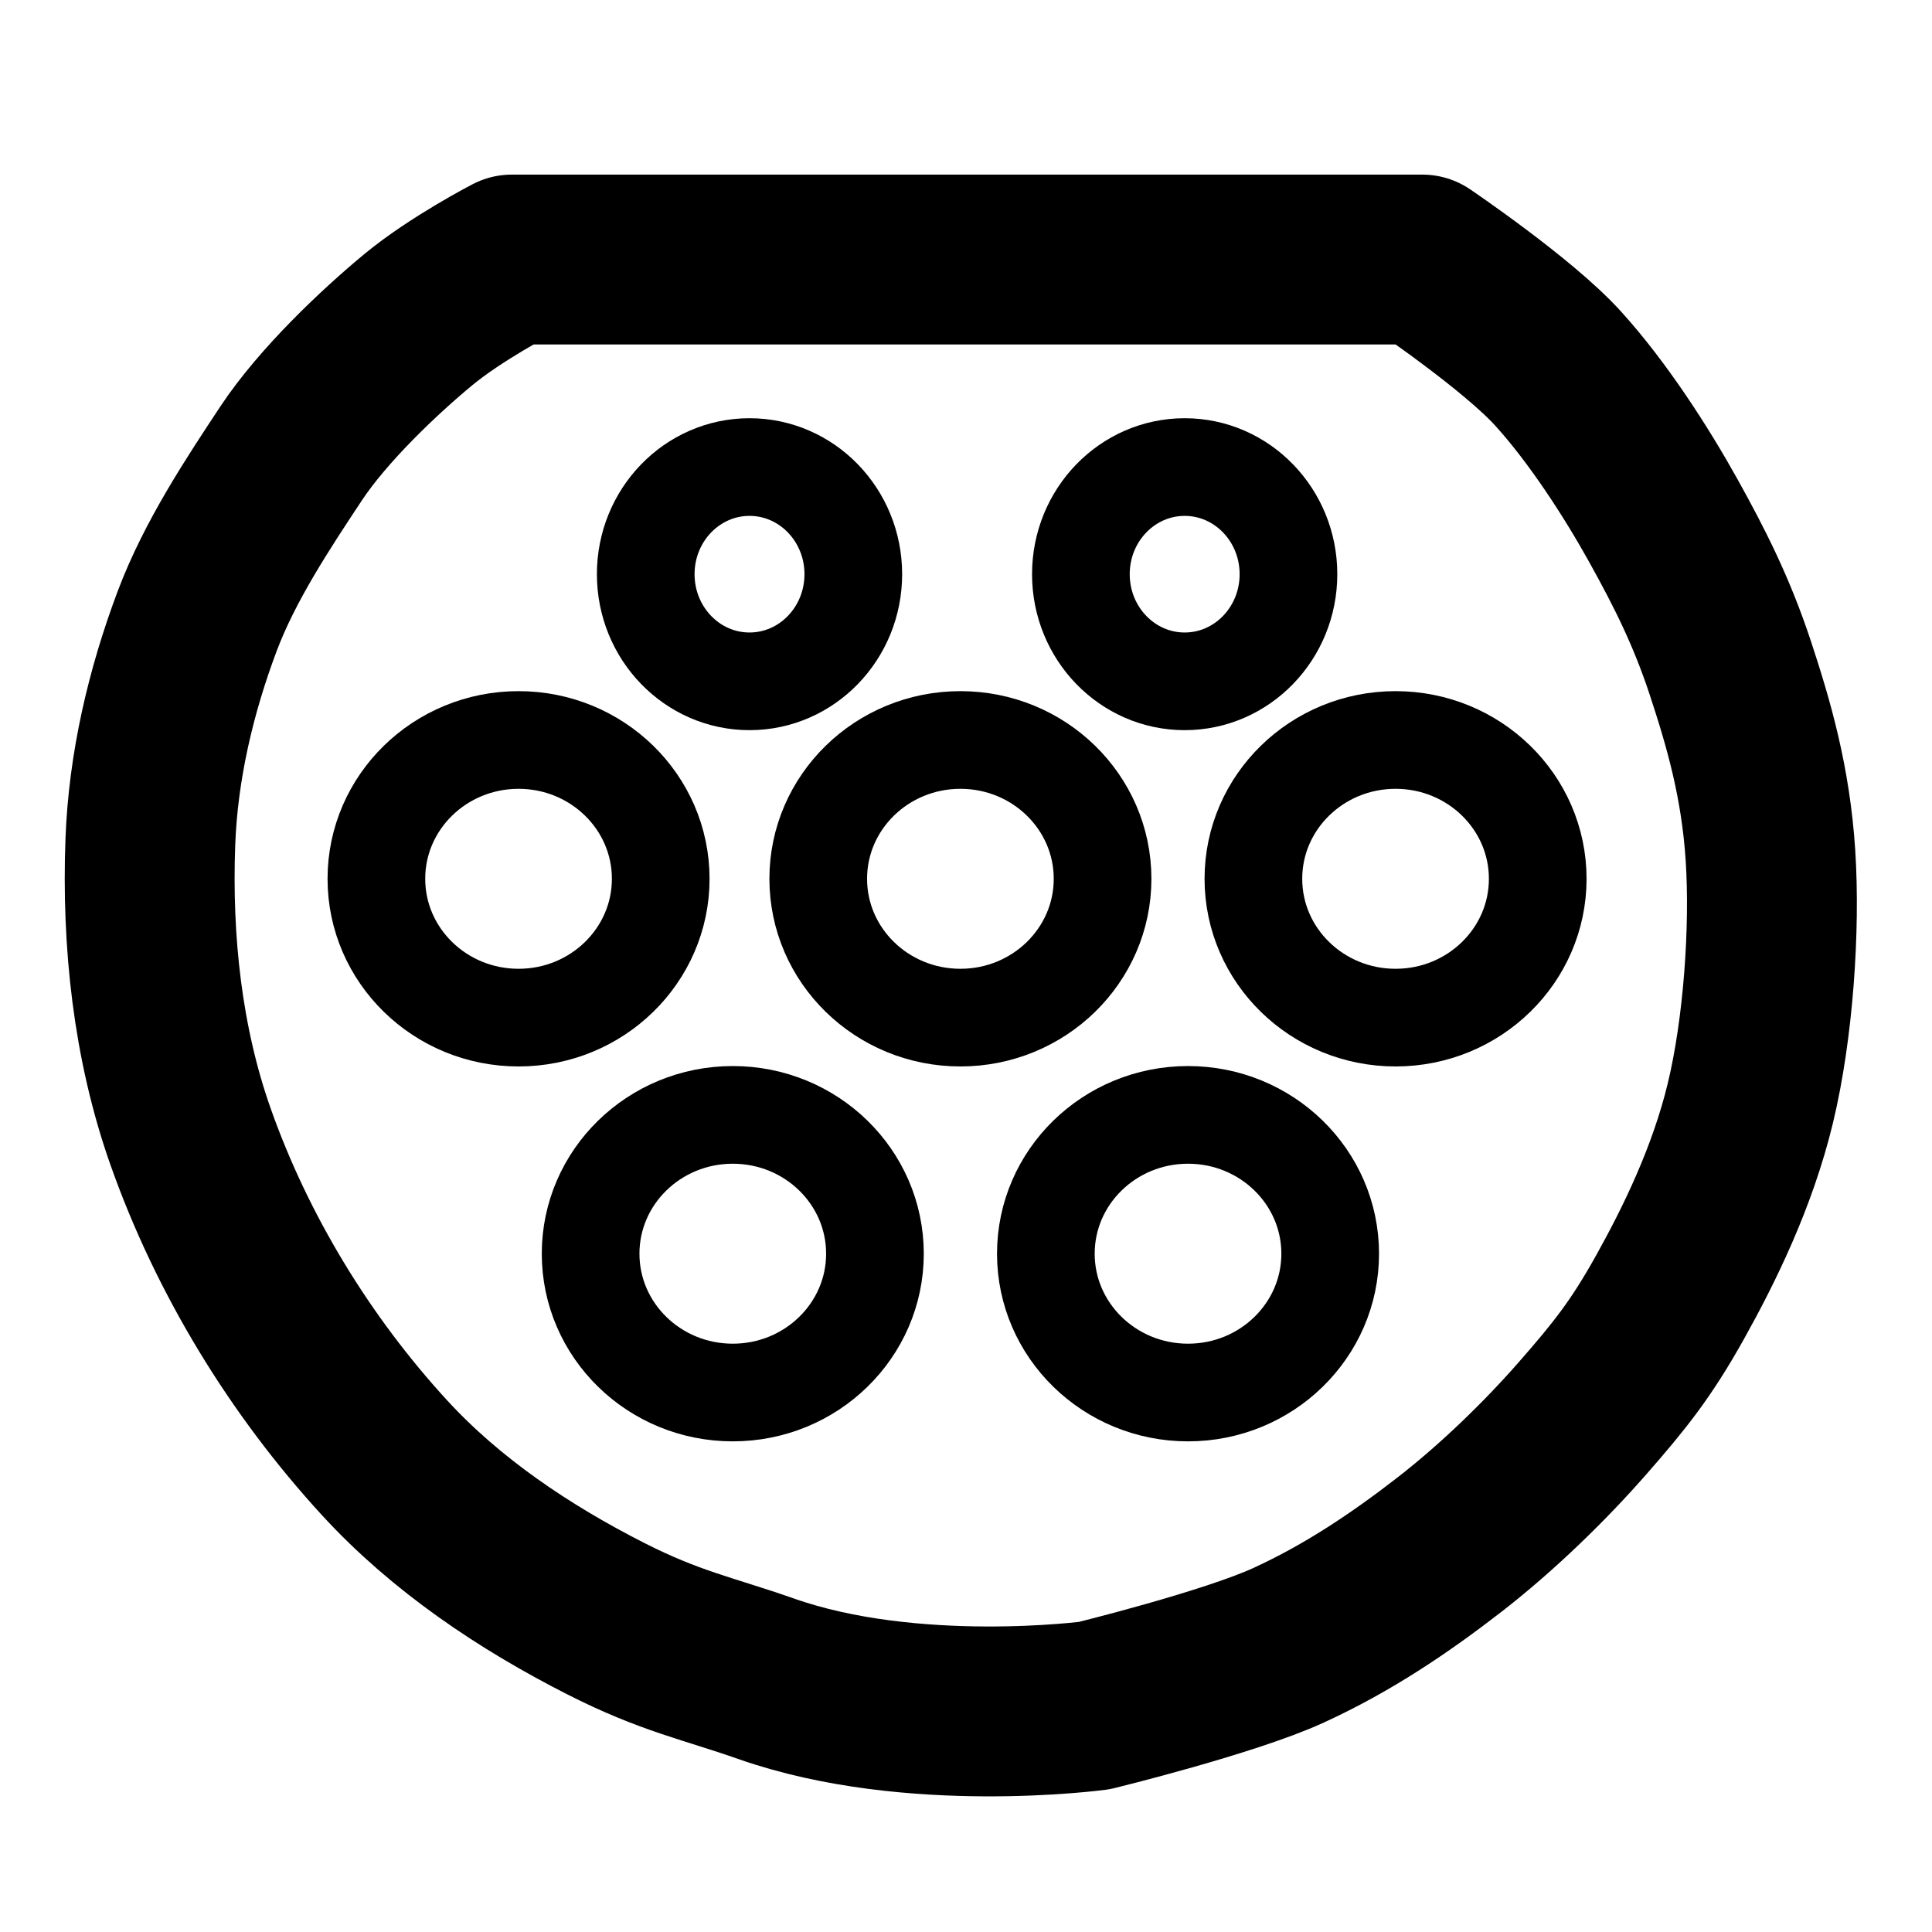
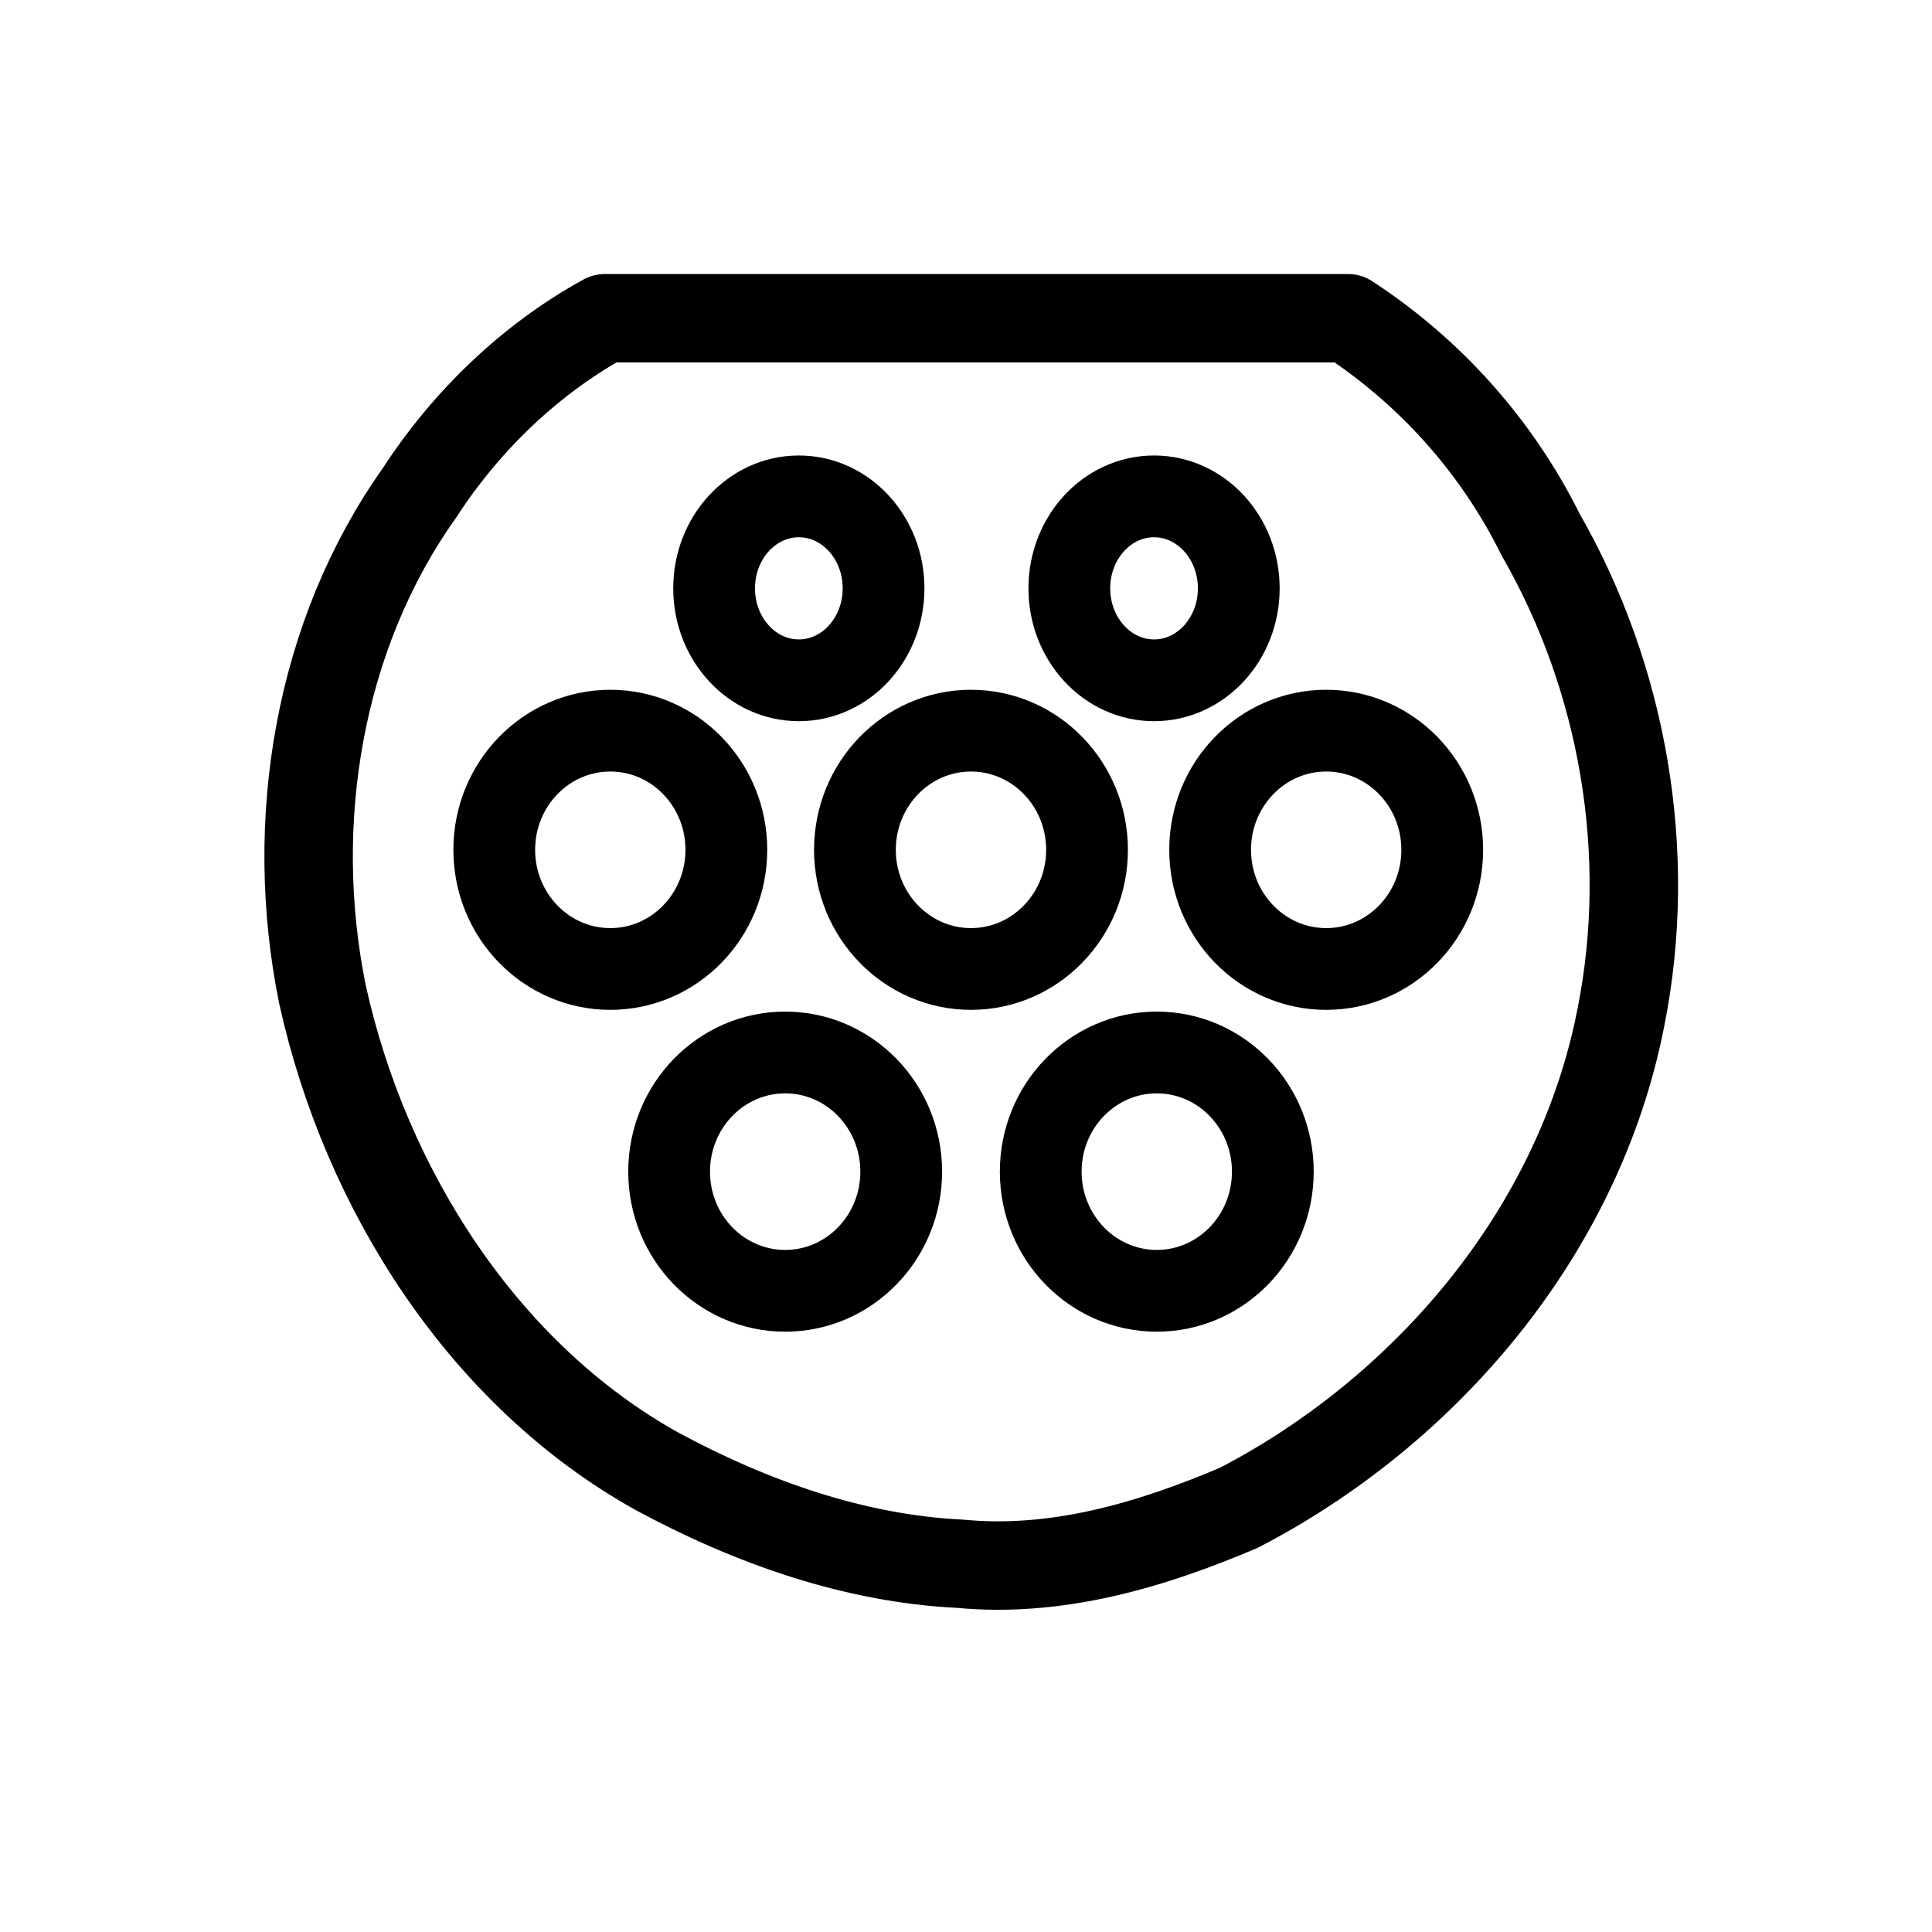
<svg xmlns="http://www.w3.org/2000/svg" version="1.1" id="svg2" viewBox="0 0 480 480" height="512" width="512">
  <defs id="defs4" />
  <g id="layer1" transform="translate(0,-572.3621)">
-     <ellipse ry="34.489" rx="35.321" cy="883.841" cx="295.161" id="ellipse4206" style="fill:none;fill-opacity:1;fill-rule:evenodd;stroke:#000000;stroke-width:24.266;stroke-linecap:butt;stroke-linejoin:miter;stroke-miterlimit:4;stroke-dasharray:none;stroke-dashoffset:0;stroke-opacity:1" />
-     <ellipse style="fill:none;fill-opacity:1;fill-rule:evenodd;stroke:#000000;stroke-width:24.266;stroke-linecap:butt;stroke-linejoin:miter;stroke-miterlimit:4;stroke-dasharray:none;stroke-dashoffset:0;stroke-opacity:1" id="ellipse4208" cx="182.058" cy="883.841" rx="35.321" ry="34.489" />
-     <ellipse ry="34.489" rx="35.321" cy="790.697" cx="128.833" id="ellipse4210" style="fill:none;fill-opacity:1;fill-rule:evenodd;stroke:#000000;stroke-width:24.266;stroke-linecap:butt;stroke-linejoin:miter;stroke-miterlimit:4;stroke-dasharray:none;stroke-dashoffset:0;stroke-opacity:1" />
-     <ellipse style="fill:none;fill-opacity:1;fill-rule:evenodd;stroke:#000000;stroke-width:24.266;stroke-linecap:butt;stroke-linejoin:miter;stroke-miterlimit:4;stroke-dasharray:none;stroke-dashoffset:0;stroke-opacity:1" id="ellipse4212" cx="238.61" cy="790.697" rx="35.321" ry="34.489" />
-     <ellipse ry="34.489" rx="35.321" cy="790.697" cx="346.723" id="ellipse4214" style="fill:none;fill-opacity:1;fill-rule:evenodd;stroke:#000000;stroke-width:24.266;stroke-linecap:butt;stroke-linejoin:miter;stroke-miterlimit:4;stroke-dasharray:none;stroke-dashoffset:0;stroke-opacity:1" />
-     <ellipse style="fill:none;fill-opacity:1;fill-rule:evenodd;stroke:#000000;stroke-width:24.266;stroke-linecap:butt;stroke-linejoin:miter;stroke-miterlimit:4;stroke-dasharray:none;stroke-dashoffset:0;stroke-opacity:1" id="ellipse4216" cx="294.329" cy="715.018" rx="25.786" ry="26.618" />
-     <ellipse ry="26.618" rx="25.786" cy="715.018" cx="186.216" id="ellipse4218" style="fill:none;fill-opacity:1;fill-rule:evenodd;stroke:#000000;stroke-width:24.266;stroke-linecap:butt;stroke-linejoin:miter;stroke-miterlimit:4;stroke-dasharray:none;stroke-dashoffset:0;stroke-opacity:1" />
-     <path id="path4231" d="m 127.17,636.844 h 226.206 c 0,0 23.719,16.039 33.712,27.059 9.993,11.02 19.512,25.838 26.166,37.808 6.654,11.971 12.044,22.693 16.633,36.592 4.589,13.9 8.794,28.382 9.98,46.572 1.186,18.19 -0.538,43.08 -4.99,61.541 -4.452,18.462 -12.721,35.262 -19.959,48.235 -7.238,12.973 -12.54,19.546 -21.623,29.939 -9.083,10.393 -21.018,22.113 -33.266,31.602 -12.247,9.489 -25.134,18.173 -39.919,24.949 -14.784,6.776 -48.235,14.97 -48.235,14.97 0,0 -45.295,6.075 -81.501,-6.653 -14.391,-5.059 -23.821,-6.784 -39.919,-14.97 C 130.29,964.235 110.868,951.235 95.568,934.571 74.54,911.668 57.687,884.051 47.333,854.734 39.134,831.518 36.448,806.153 37.353,781.549 c 0.687,-18.691 5.059,-37.382 11.643,-54.888 5.593,-14.869 15.082,-29.171 23.286,-41.582 8.025,-12.14 22.155,-25.45 31.602,-33.266 9.447,-7.816 23.286,-14.97 23.286,-14.97 z" style="fill:none;fill-rule:evenodd;stroke:#000000;stroke-width:42.203;stroke-linecap:butt;stroke-linejoin:round;stroke-miterlimit:4;stroke-dasharray:none;stroke-opacity:1" />
+     <ellipse ry="29.606" rx="28.832" cy="863.453" cx="287.399" id="ellipse4206" style="fill:none;fill-opacity:1;fill-rule:evenodd;stroke:currentColor;stroke-width:20.313;stroke-linecap:butt;stroke-linejoin:miter;stroke-miterlimit:4;stroke-dasharray:none;stroke-dashoffset:0;stroke-opacity:1" />
+     <ellipse style="fill:none;fill-opacity:1;fill-rule:evenodd;stroke:currentColor;stroke-width:20.313;stroke-linecap:butt;stroke-linejoin:miter;stroke-miterlimit:4;stroke-dasharray:none;stroke-dashoffset:0;stroke-opacity:1" id="ellipse4208" cx="195.074" cy="863.453" rx="28.832" ry="29.606" />
+     <ellipse ry="29.606" rx="28.832" cy="783.497" cx="151.628" id="ellipse4210" style="fill:none;fill-opacity:1;fill-rule:evenodd;stroke:currentColor;stroke-width:20.313;stroke-linecap:butt;stroke-linejoin:miter;stroke-miterlimit:4;stroke-dasharray:none;stroke-dashoffset:0;stroke-opacity:1" />
+     <ellipse style="fill:none;fill-opacity:1;fill-rule:evenodd;stroke:currentColor;stroke-width:20.313;stroke-linecap:butt;stroke-linejoin:miter;stroke-miterlimit:4;stroke-dasharray:none;stroke-dashoffset:0;stroke-opacity:1" id="ellipse4212" cx="241.237" cy="783.497" rx="28.832" ry="29.606" />
+     <ellipse ry="29.606" rx="28.832" cy="783.497" cx="329.488" id="ellipse4214" style="fill:none;fill-opacity:1;fill-rule:evenodd;stroke:currentColor;stroke-width:20.313;stroke-linecap:butt;stroke-linejoin:miter;stroke-miterlimit:4;stroke-dasharray:none;stroke-dashoffset:0;stroke-opacity:1" />
+     <ellipse style="fill:none;fill-opacity:1;fill-rule:evenodd;stroke:currentColor;stroke-width:20.313;stroke-linecap:butt;stroke-linejoin:miter;stroke-miterlimit:4;stroke-dasharray:none;stroke-dashoffset:0;stroke-opacity:1" id="ellipse4216" cx="286.72" cy="718.533" rx="21.049" ry="22.849" />
+     <ellipse ry="22.849" rx="21.049" cy="718.533" cx="198.469" id="ellipse4218" style="fill:none;fill-opacity:1;fill-rule:evenodd;stroke:currentColor;stroke-width:20.313;stroke-linecap:butt;stroke-linejoin:miter;stroke-miterlimit:4;stroke-dasharray:none;stroke-dashoffset:0;stroke-opacity:1" />
+     <path id="path4231" d="m 150.27,651.428 c 61.549,0 123.099,0 184.648,0 20.175,13.17 36.827,31.56 47.832,53.729 20.49,35.683 28.131,79.064 19.954,119.991 -10.47,53.707 -48.971,98.011 -94.94,121.83 -21.928,9.335 -45.306,16.186 -69.185,13.895 -26.372,-1.256 -52.108,-10.405 -75.44,-23.019 -42.705,-23.794 -72.274,-69.606 -83.043,-118.534 -8.663,-42.699 -0.953,-89.214 24.103,-124.47 11.643,-17.986 27.708,-33.361 46.071,-43.422 z" style="fill:none;fill-opacity:1;fill-rule:evenodd;stroke:currentColor;stroke-width:21.974;stroke-linecap:butt;stroke-linejoin:round;stroke-miterlimit:4;stroke-dasharray:none;stroke-opacity:1" />
  </g>
</svg>
